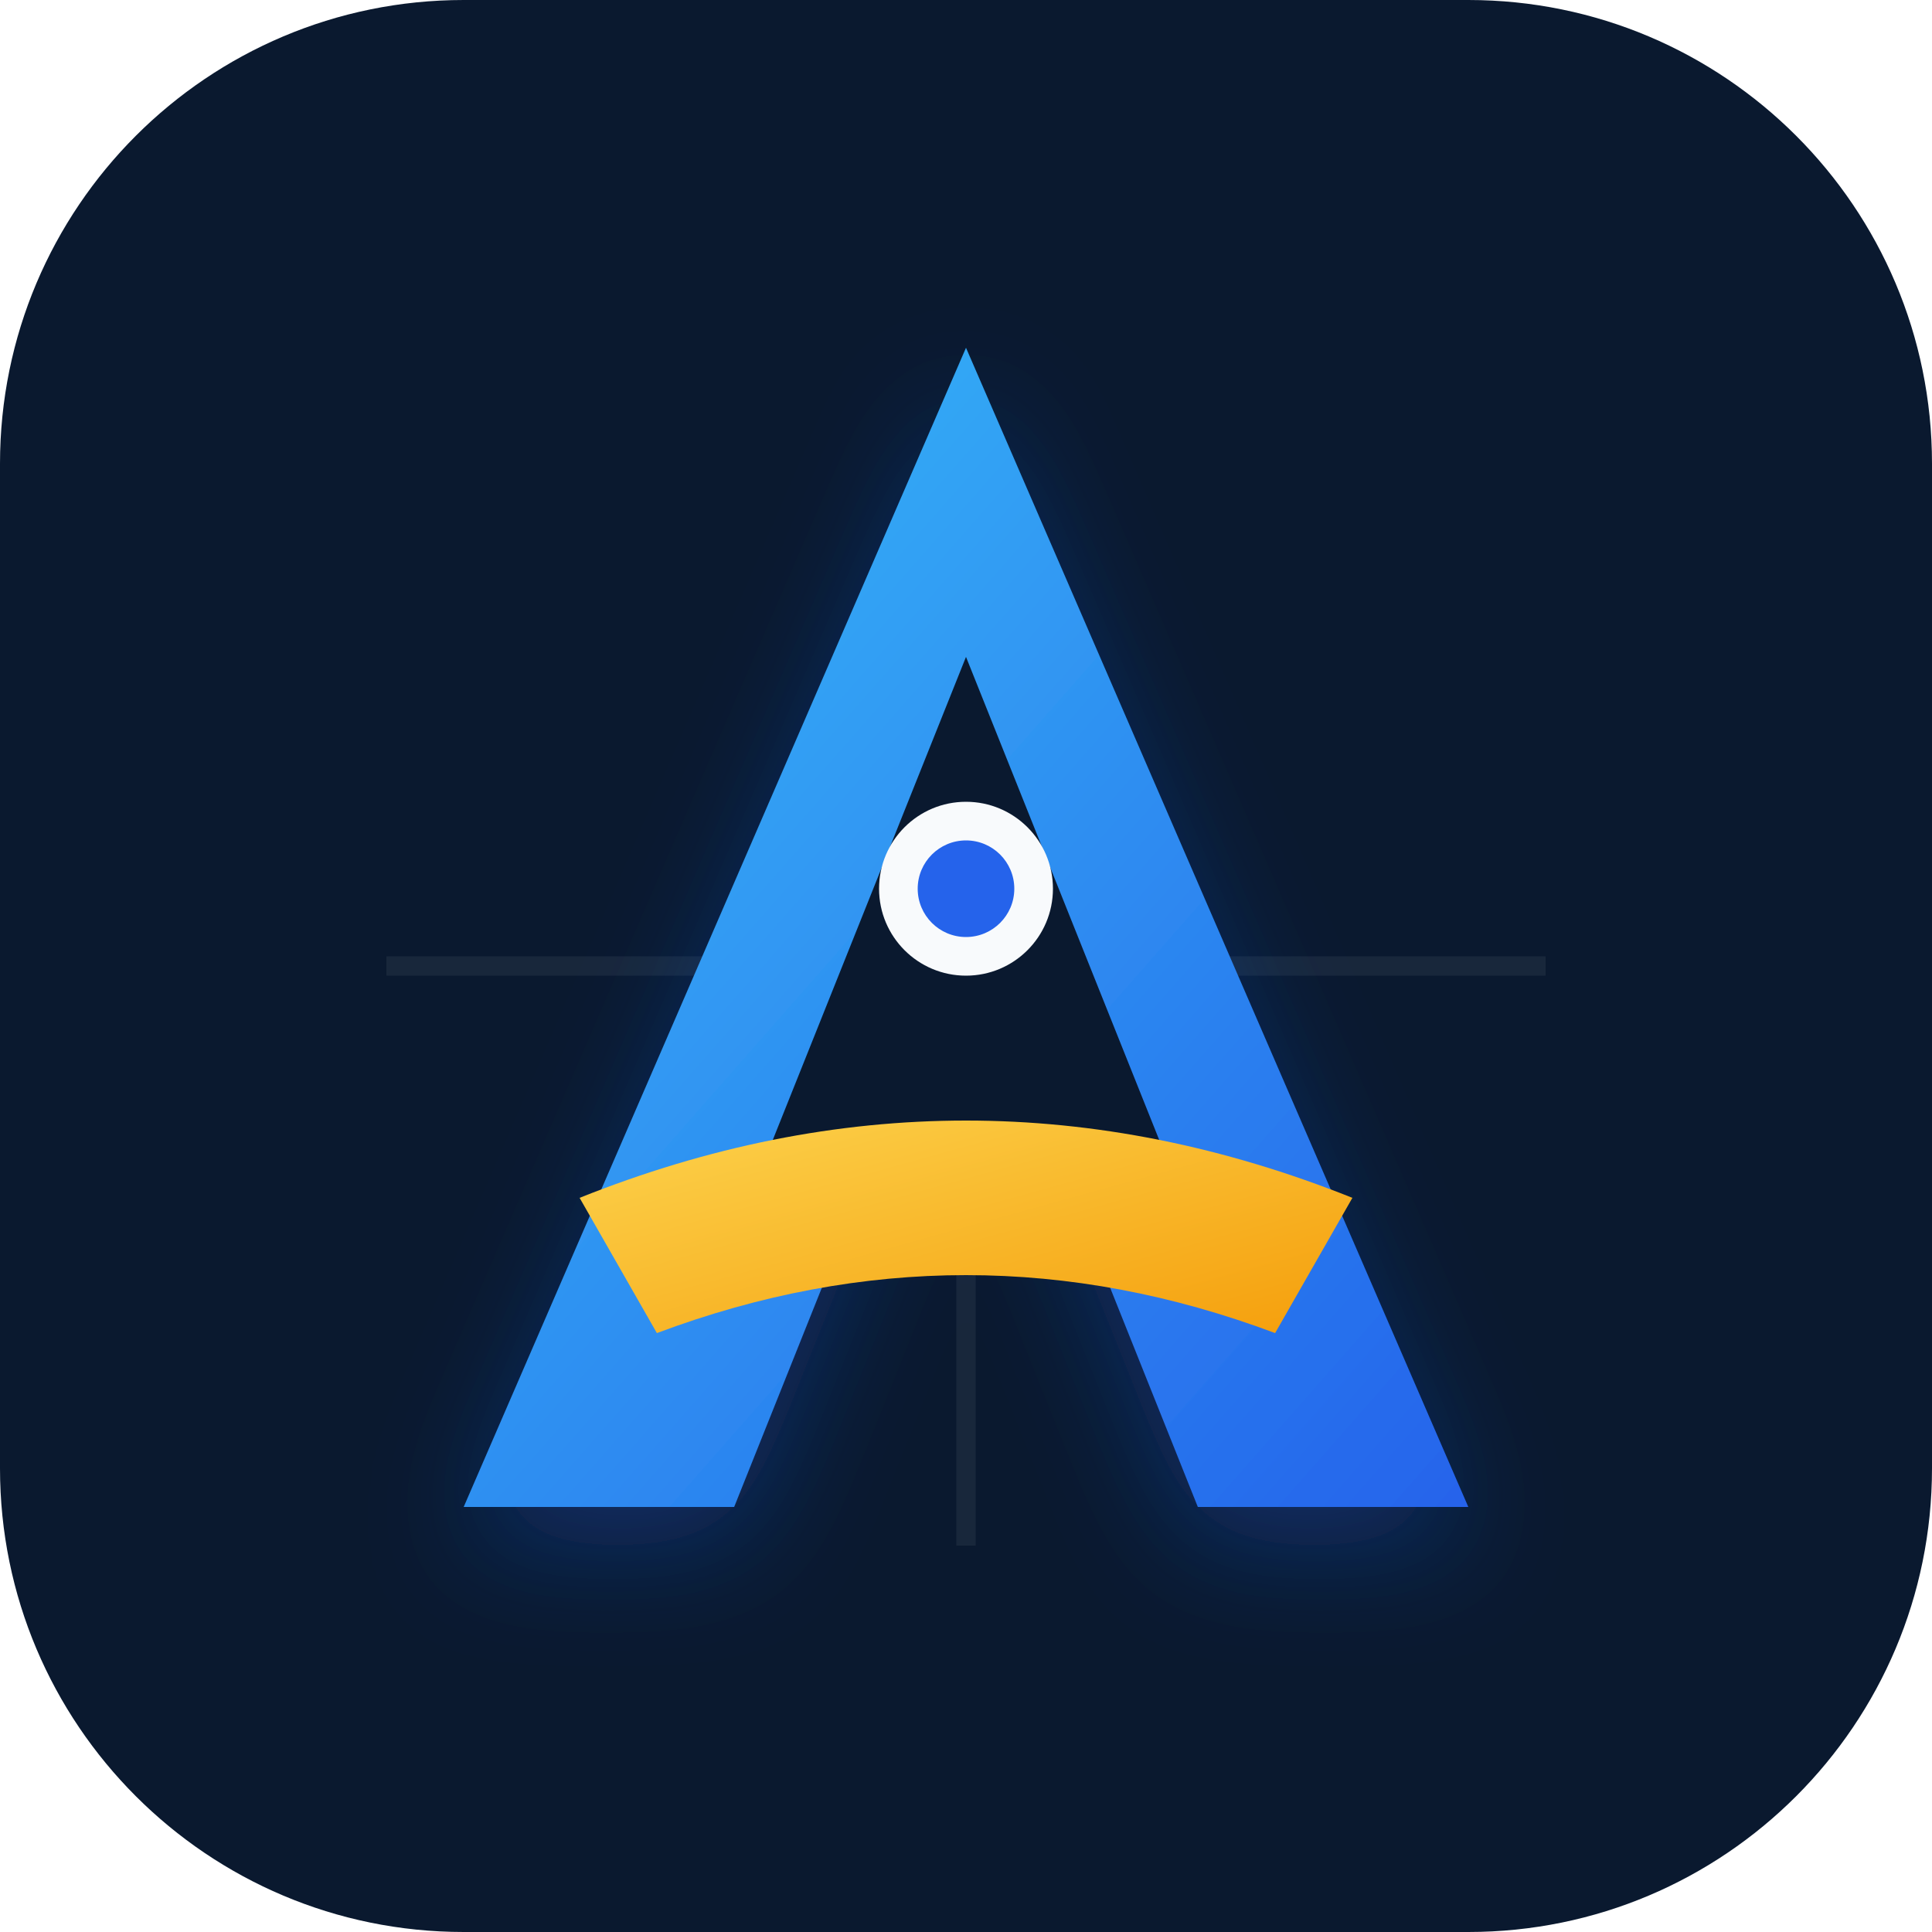
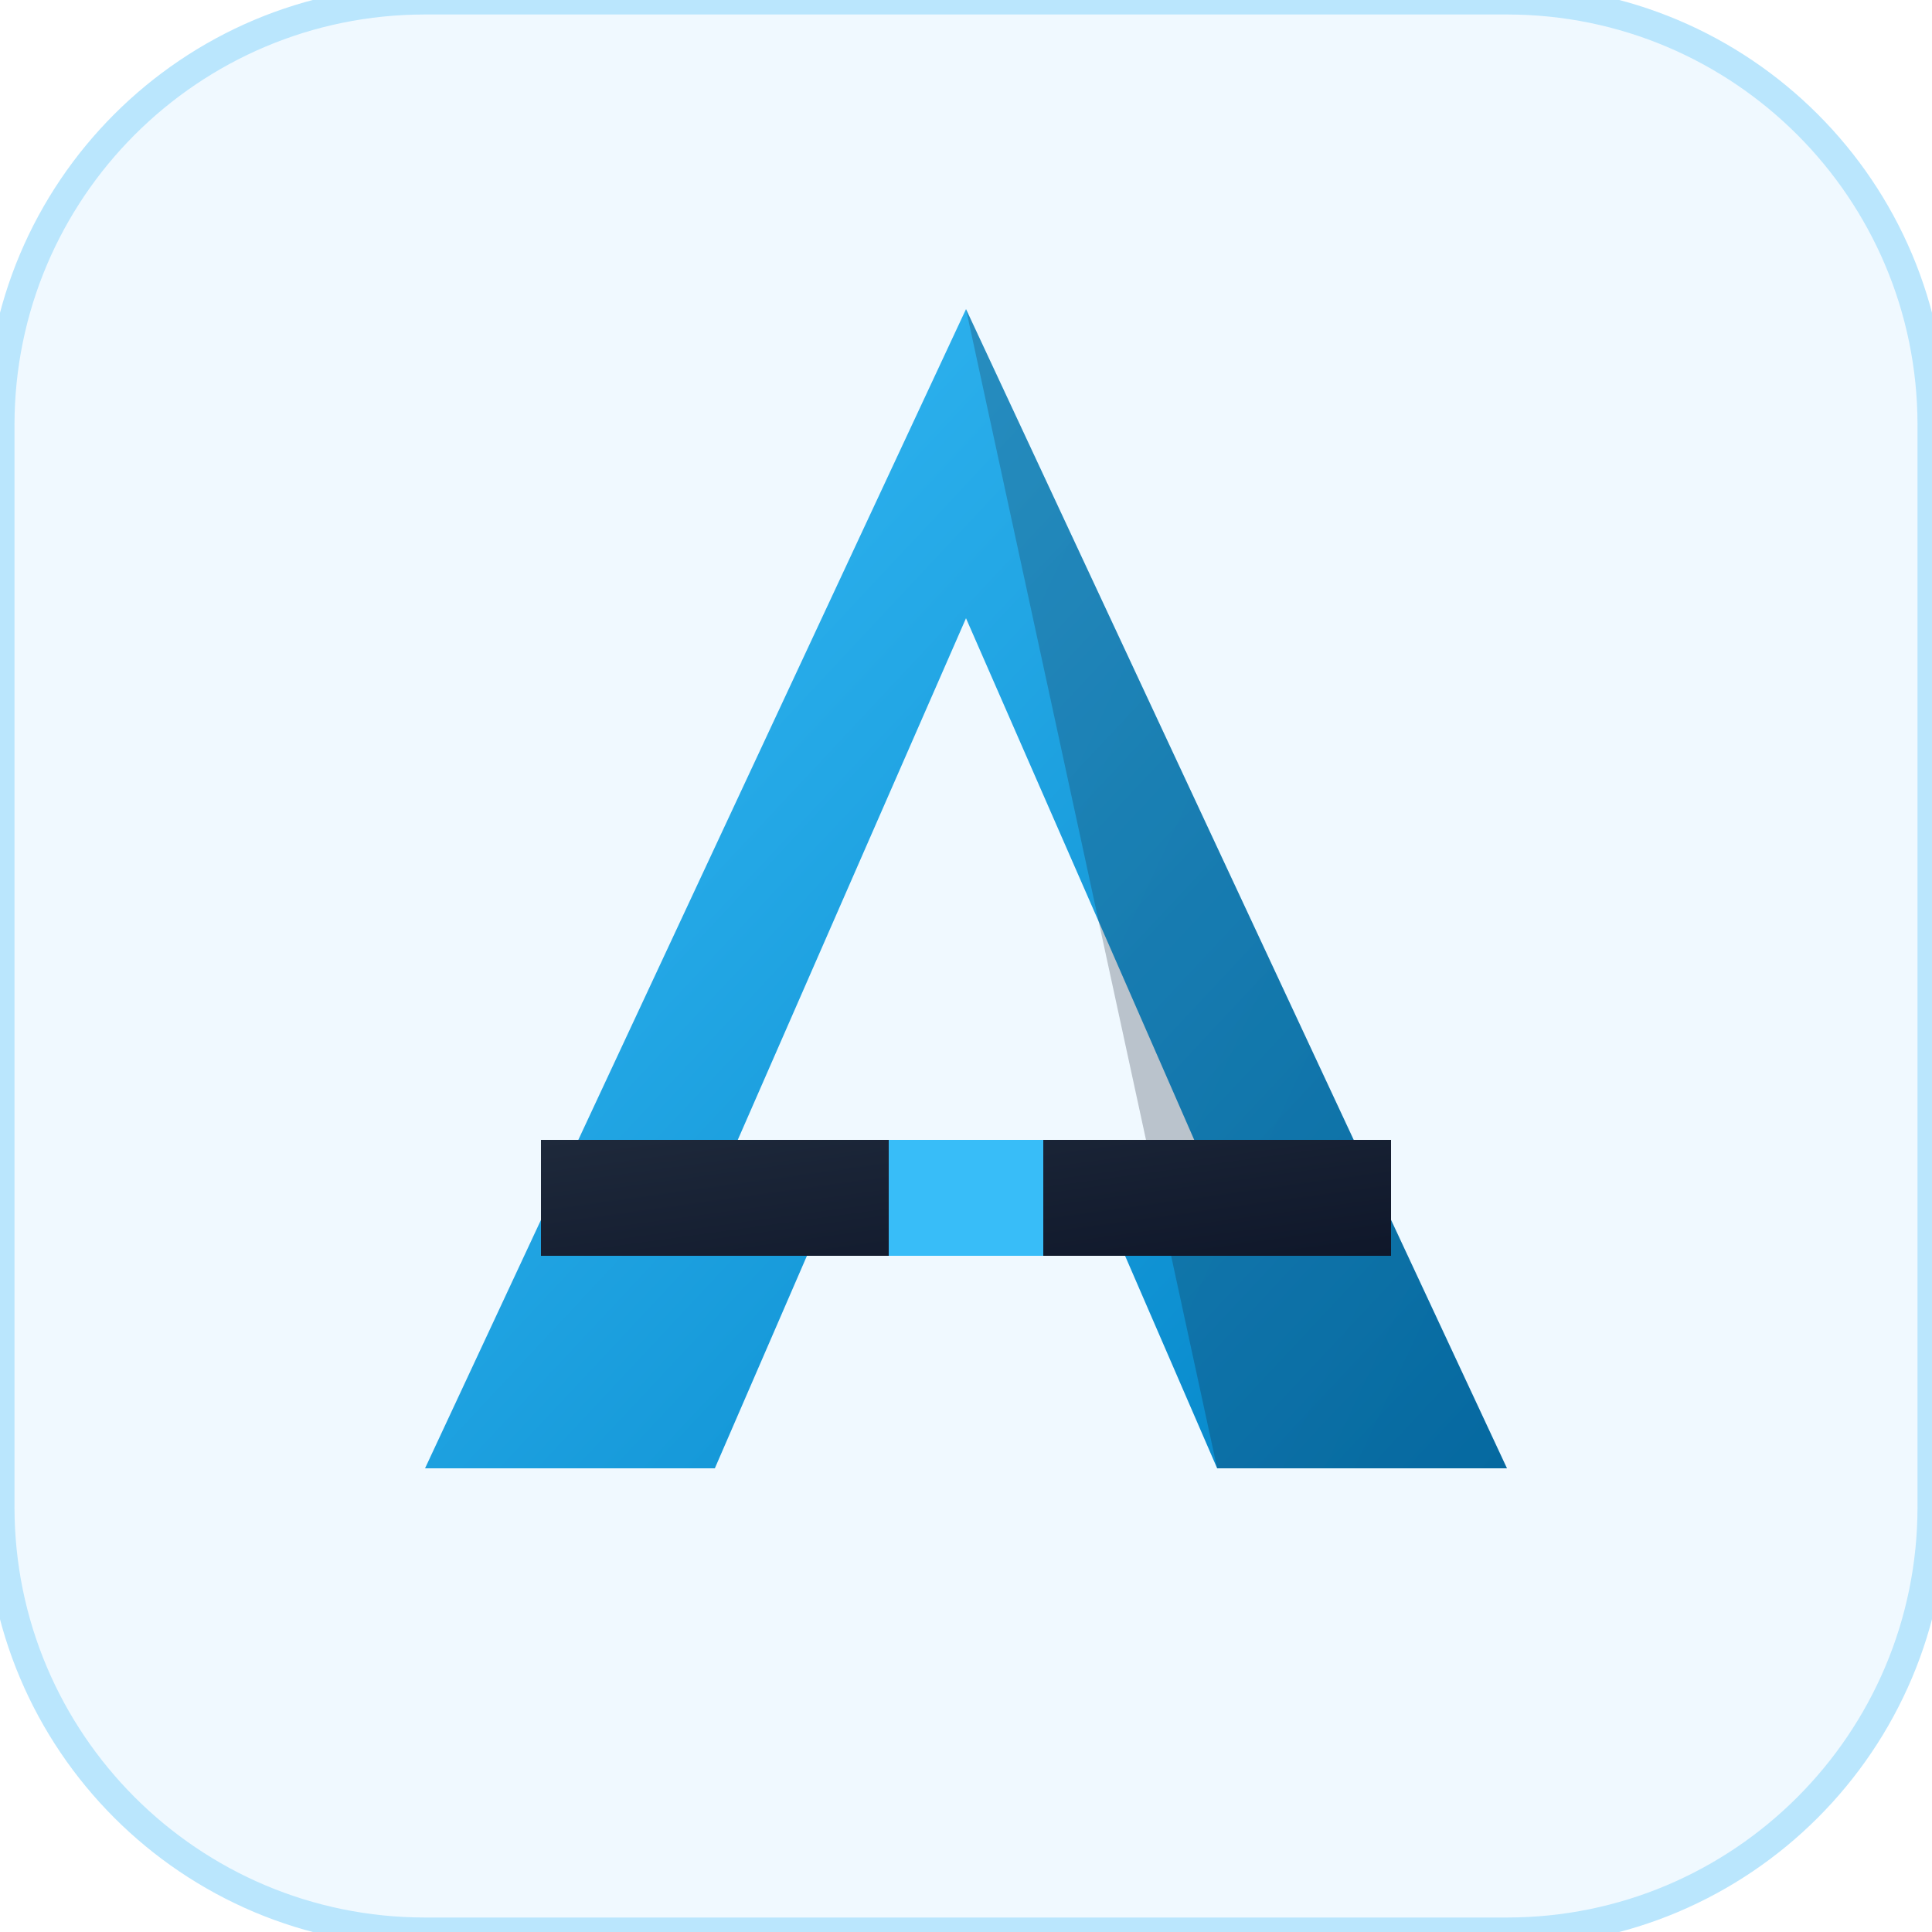
<svg xmlns="http://www.w3.org/2000/svg" viewBox="0 0 100 100" fill="none">
  <defs>
-     <linearGradient id="techBlueGrad" x1="0%" y1="0%" x2="100%" y2="100%">
+     <linearGradient id="skyGrad" x1="0%" y1="0%" x2="100%" y2="100%">
      <stop offset="0%" stop-color="#38BDF8" />
-       <stop offset="100%" stop-color="#2563EB" />
+       <stop offset="100%" stop-color="#0284C7" />
    </linearGradient>
-     <linearGradient id="goldGrad" x1="0%" y1="0%" x2="100%" y2="100%">
-       <stop offset="0%" stop-color="#FCD34D" />
-       <stop offset="100%" stop-color="#F59E0B" />
+     <linearGradient id="darkFacet" x1="0%" y1="0%" x2="100%" y2="100%">
+       <stop offset="0%" stop-color="#1E293B" />
+       <stop offset="100%" stop-color="#0F172A" />
    </linearGradient>
-     <filter id="glow" x="-20%" y="-20%" width="140%" height="140%">
-       <feDropShadow dx="0" dy="2" stdDeviation="3" flood-color="#2563EB" flood-opacity="0.3" />
-     </filter>
  </defs>
-   <rect width="100" height="100" rx="24" fill="#0A192F" />
-   <path d="M20 50h60M50 20v60" stroke="rgba(255,255,255,0.06)" stroke-width="1" />
-   <path d="M50 18 L24 78 H38 L50 48 L62 78 H76 L50 18 Z" fill="url(#techBlueGrad)" filter="url(#glow)" />
-   <path d="M50 34 L38 64 H62 L50 34 Z" fill="#0A192F" />
-   <path d="M30 62 Q50 54 70 62 L66 69 Q50 63 34 69 Z" fill="url(#goldGrad)" />
-   <circle cx="50" cy="46" r="4.5" fill="#F8FAFC" />
-   <circle cx="50" cy="46" r="2.5" fill="#2563EB" />
+   <rect width="100" height="100" rx="22" fill="#F0F9FF" stroke="#BAE6FD" stroke-width="1.5" />
+   <path d="M50 16 L22 76 H37 L50 46 L63 76 H78 L50 16 Z" fill="url(#skyGrad)" />
+   <path d="M50 32 L36 64 H64 L50 32 Z" fill="#F0F9FF" />
+   <path d="M50 16 L63 76 H78 L50 16 Z" fill="url(#darkFacet)" opacity="0.25" />
+   <path d="M28 59 H72 V65 H28 Z" fill="url(#darkFacet)" rx="2" />
+   <path d="M46 59 H54 V65 H46 Z" fill="#38BDF8" />
</svg>
